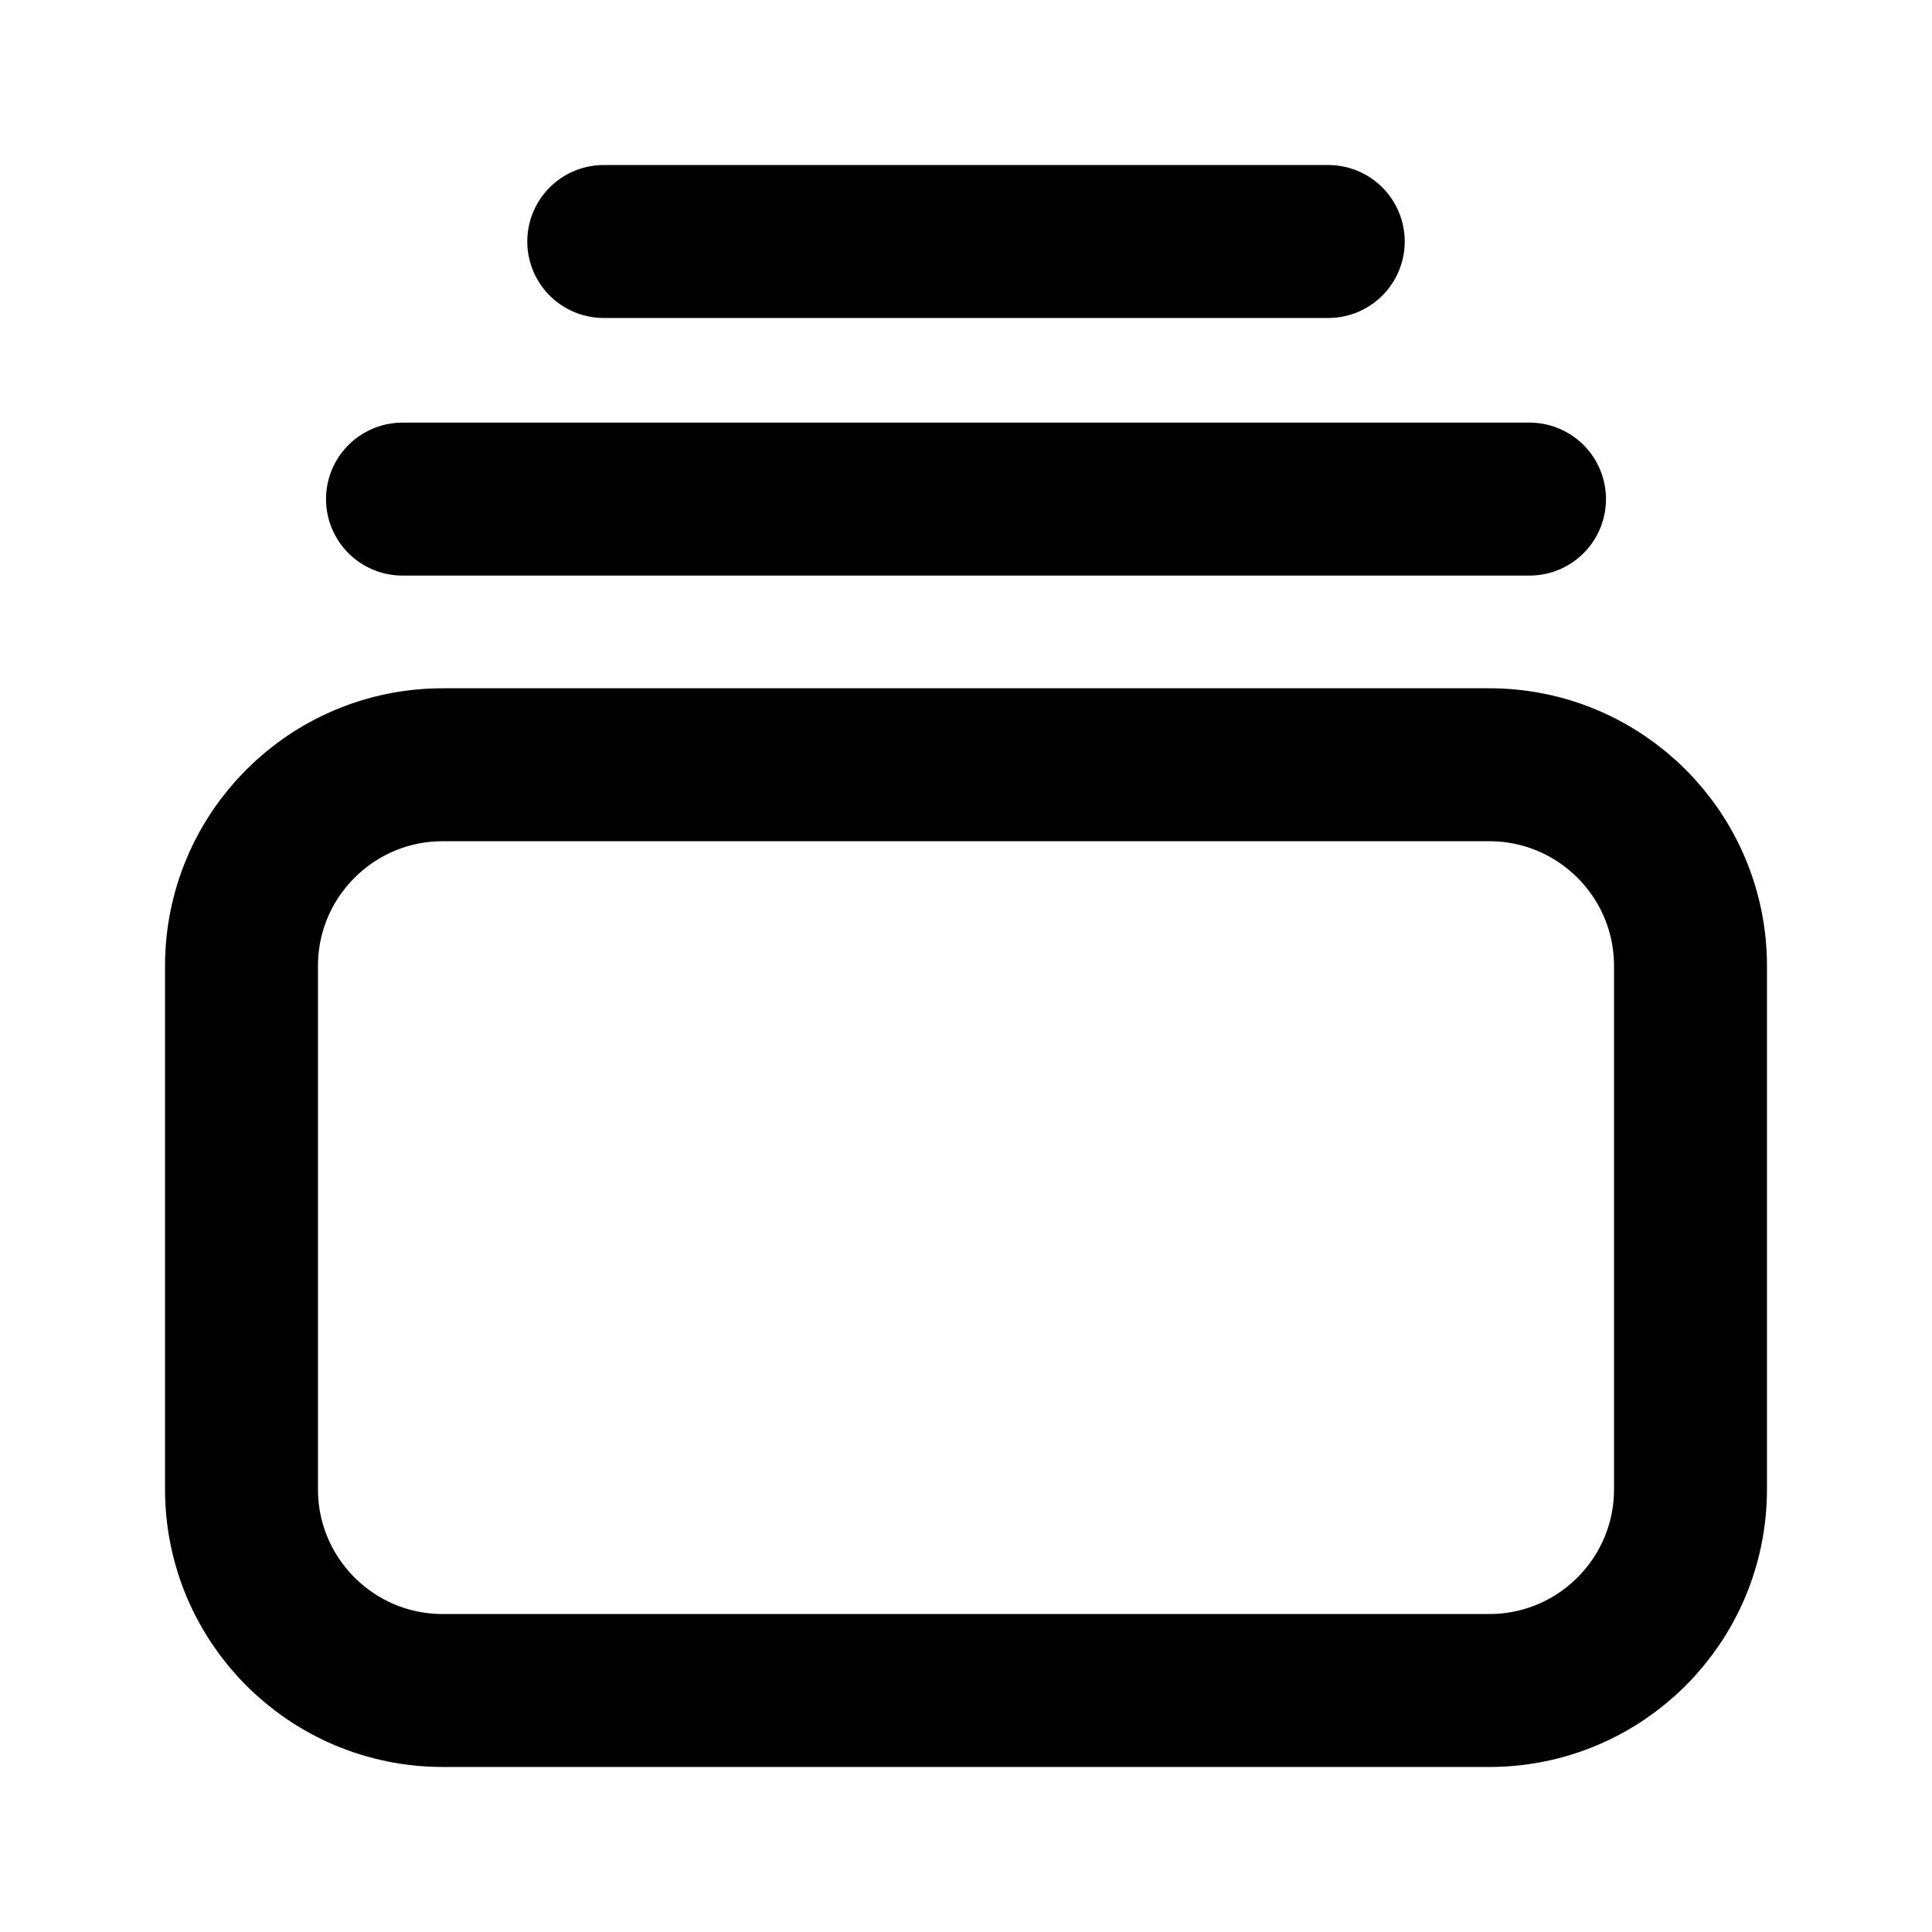
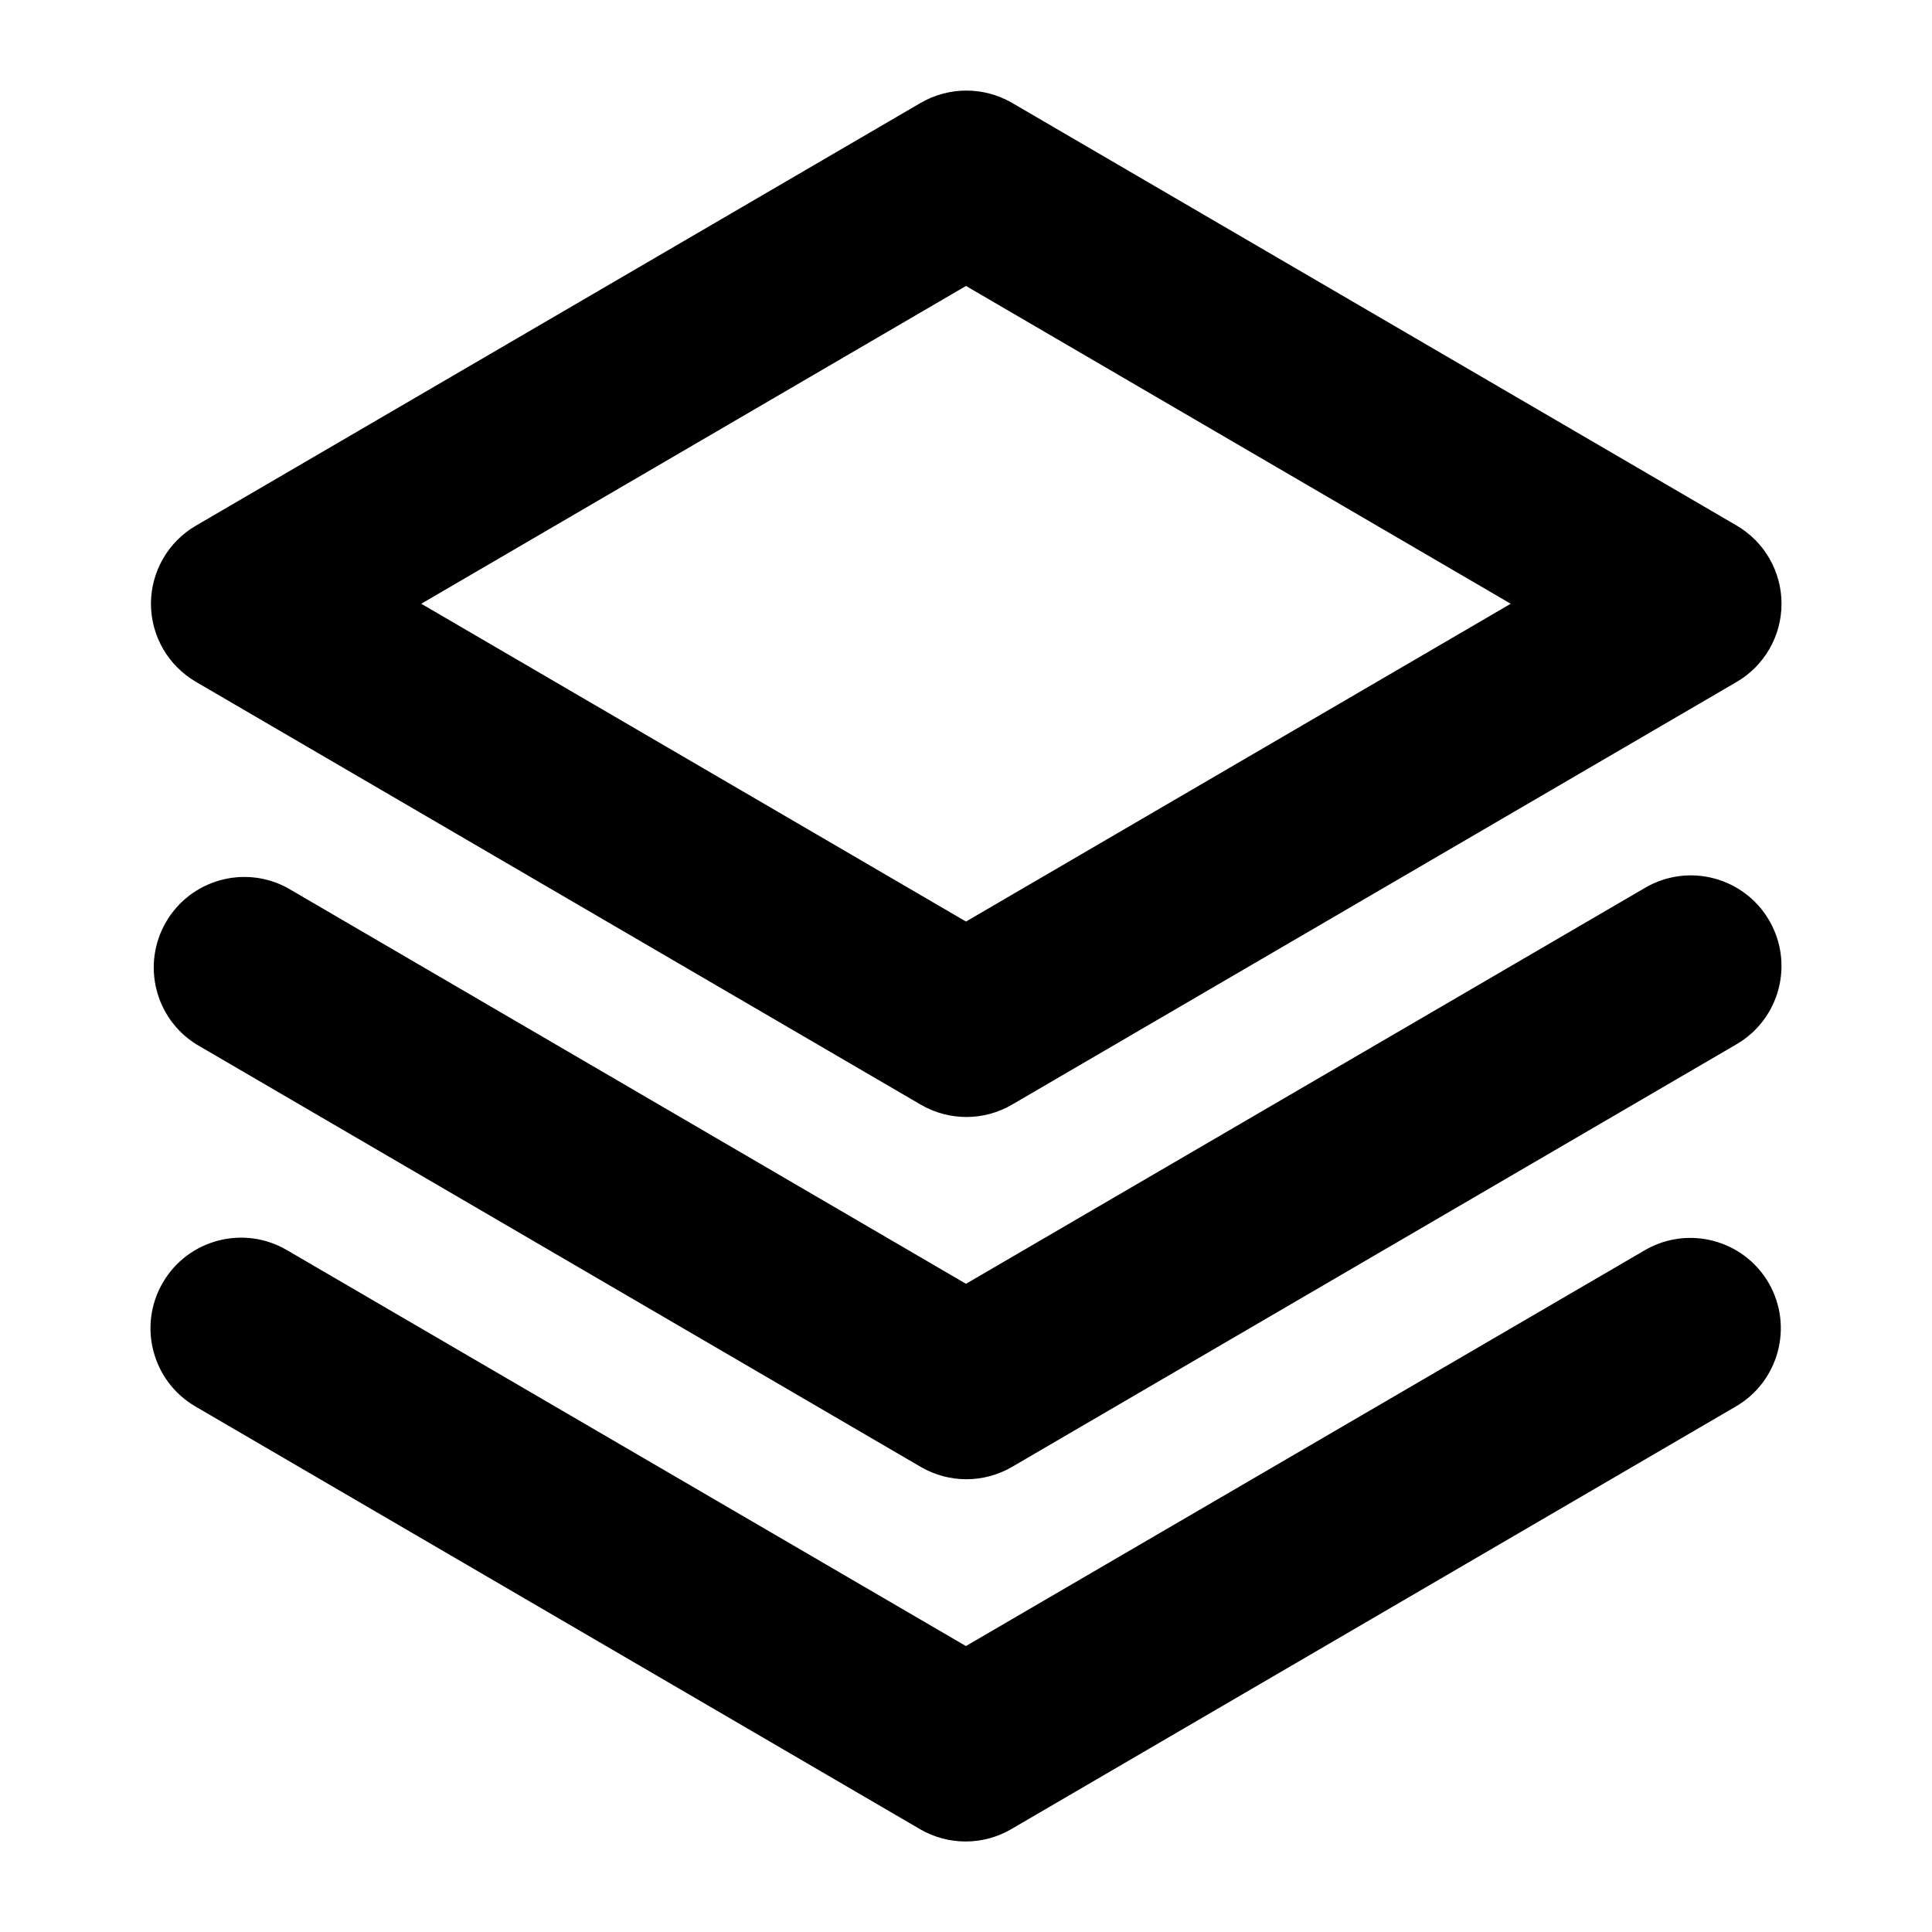
- <svg xmlns="http://www.w3.org/2000/svg" viewBox="0 0 24 24" fill="none" stroke="currentColor" stroke-linecap="round" stroke-linejoin="round" stroke-width="1.9">
-   <rect x="3" y="9.5" width="18" height="11.5" rx="2.5" />
-   <path d="M5 6.2 H19 M7.5 3 H16.5" />
+ <svg xmlns="http://www.w3.org/2000/svg" viewBox="0 0 256 256" fill="currentColor">
+   <path d="M 234.36 170 A 12 12 0 0 1 230 186.37 l -96 56 a 12 12 0 0 1 -12.1 0 l -96 -56 a 12 12 0 0 1 12.09 -20.74 l 90 52.48 L 218 165.63 A 12 12 0 0 1 234.36 170 Z M 218 117.63 128 170.11 38.05 117.63 A 12 12 0 0 0 26 138.37 l 96 56 a 12 12 0 0 0 12.1 0 l 96 -56 A 12 12 0 0 0 218 117.63 Z M 20 80 a 12 12 0 0 1 6 -10.37 l 96 -56 a 12.06 12.06 0 0 1 12.1 0 l 96 56 a 12 12 0 0 1 0 20.74 l -96 56 a 12 12 0 0 1 -12.1 0 l -96 -56 A 12 12 0 0 1 20 80 Z m 35.82 0 L 128 122.11 200.18 80 128 37.89 Z" />
</svg>
